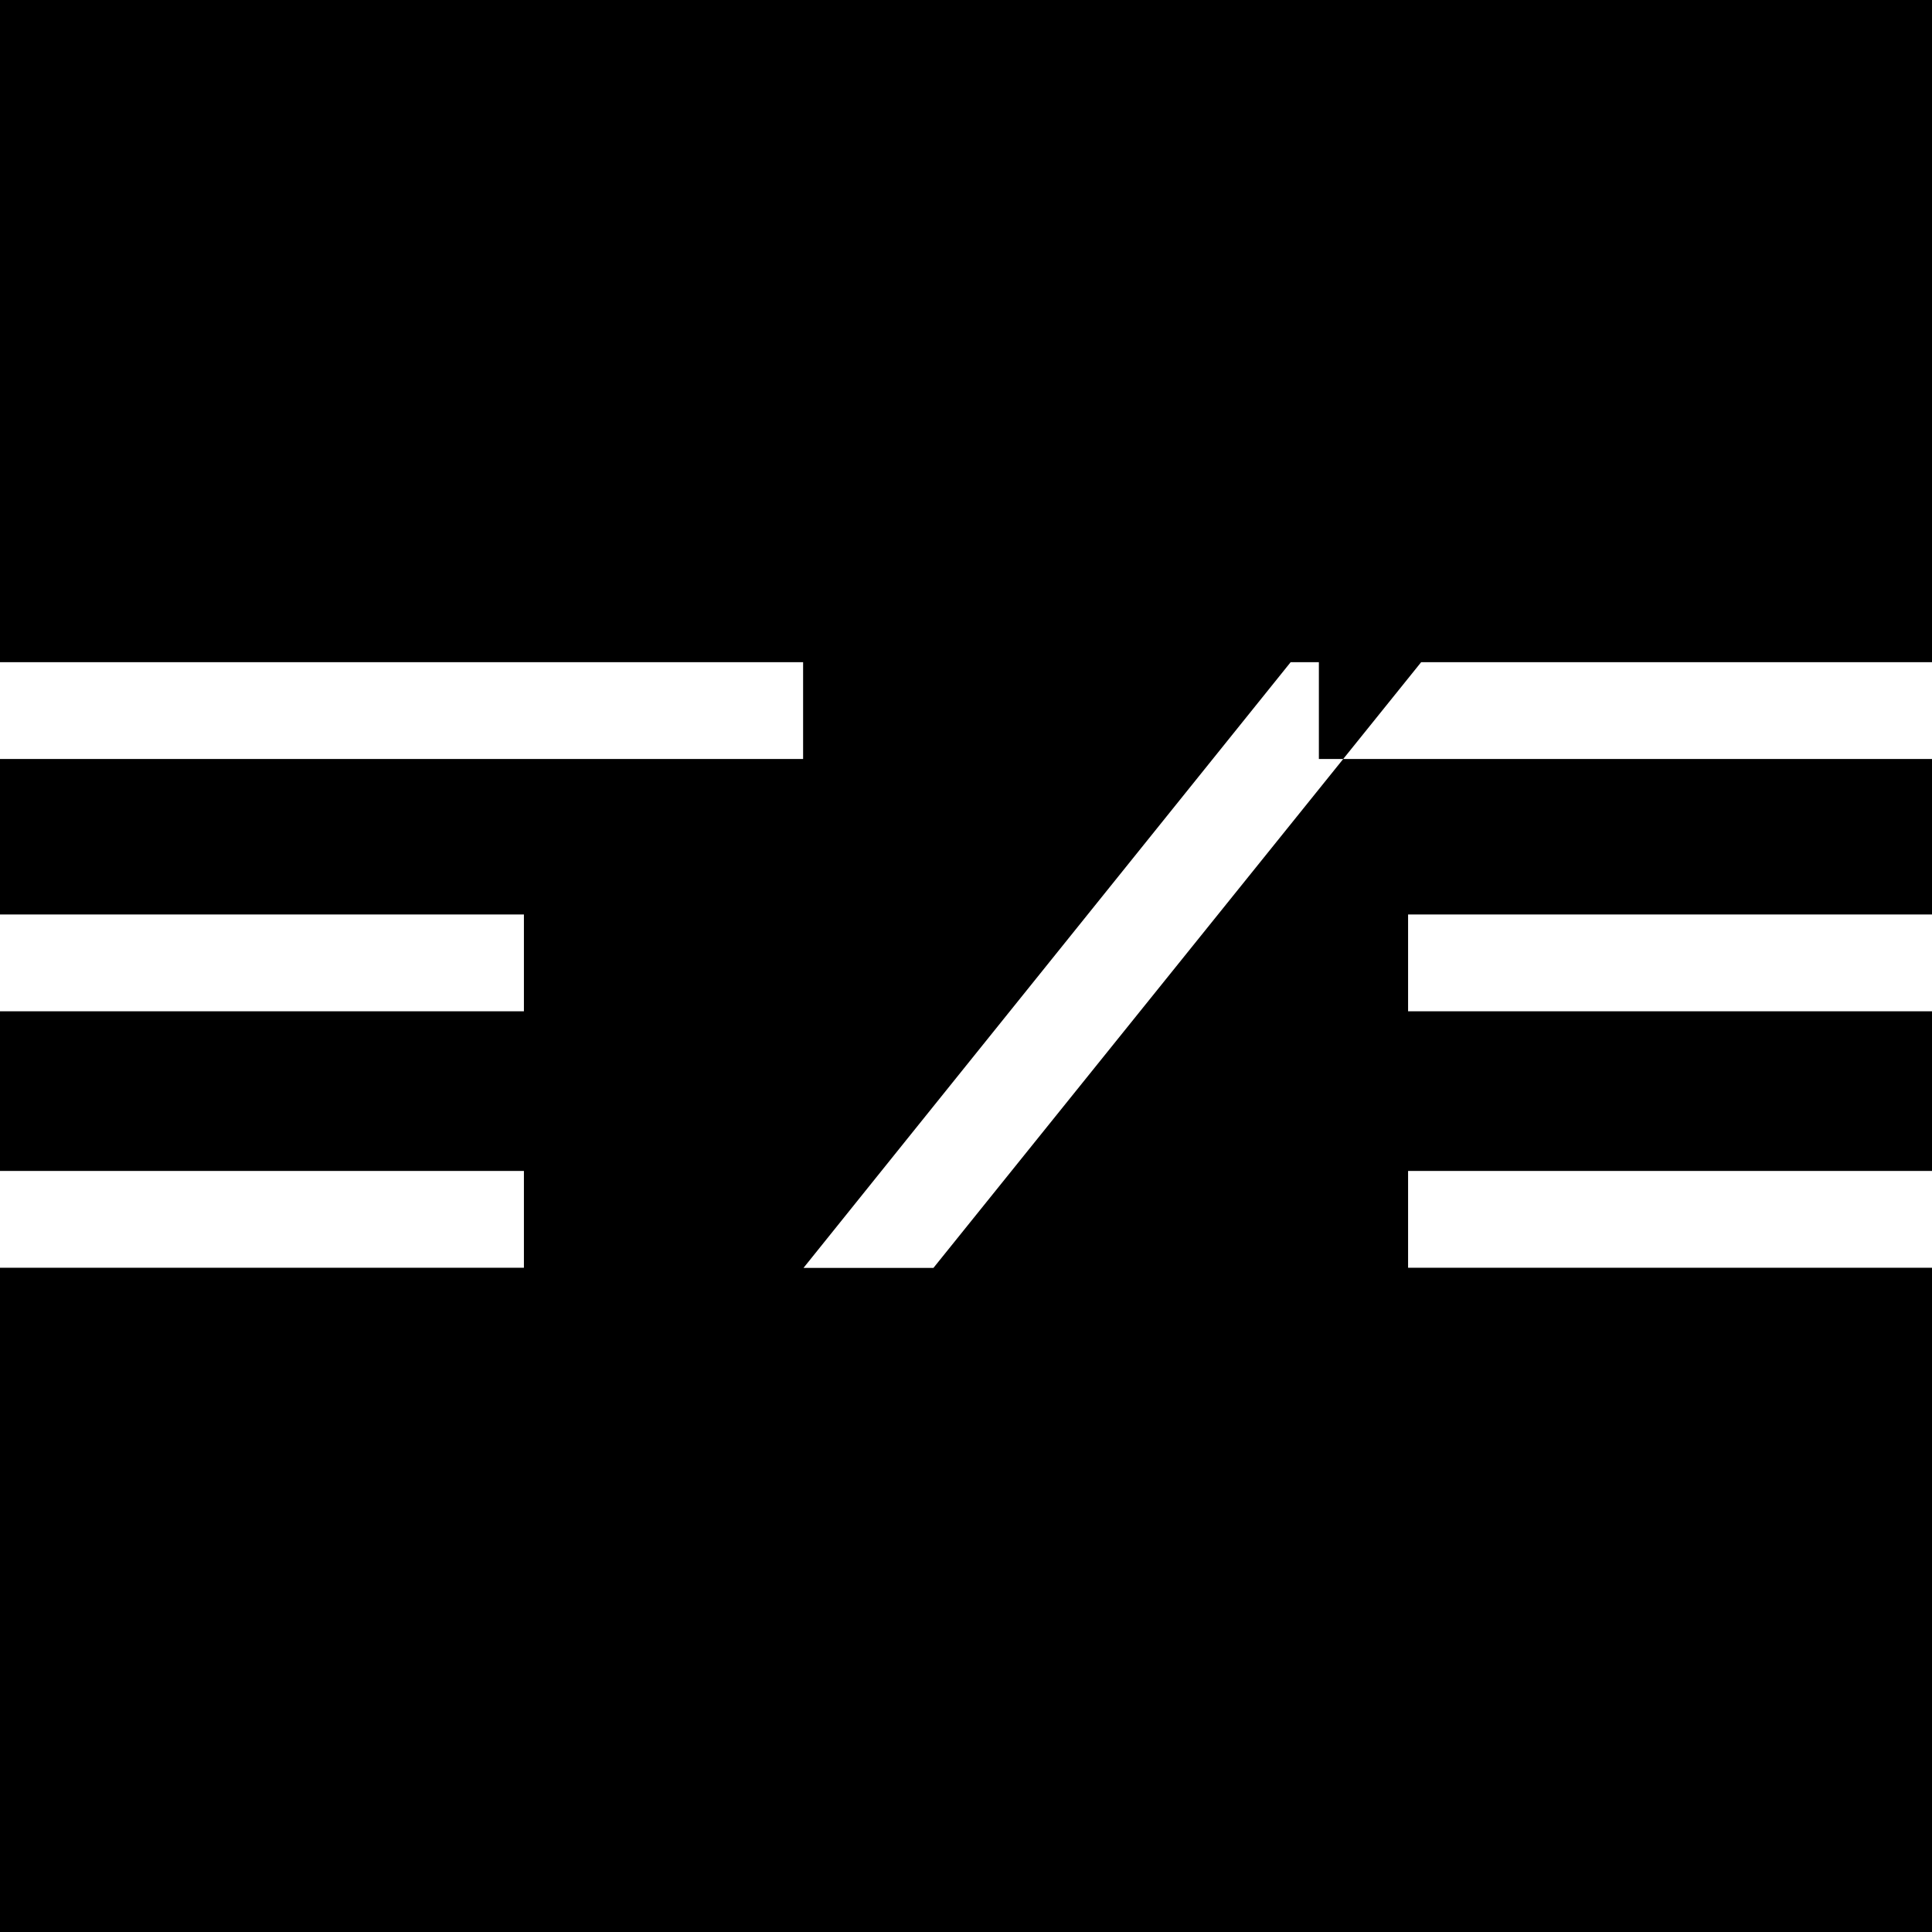
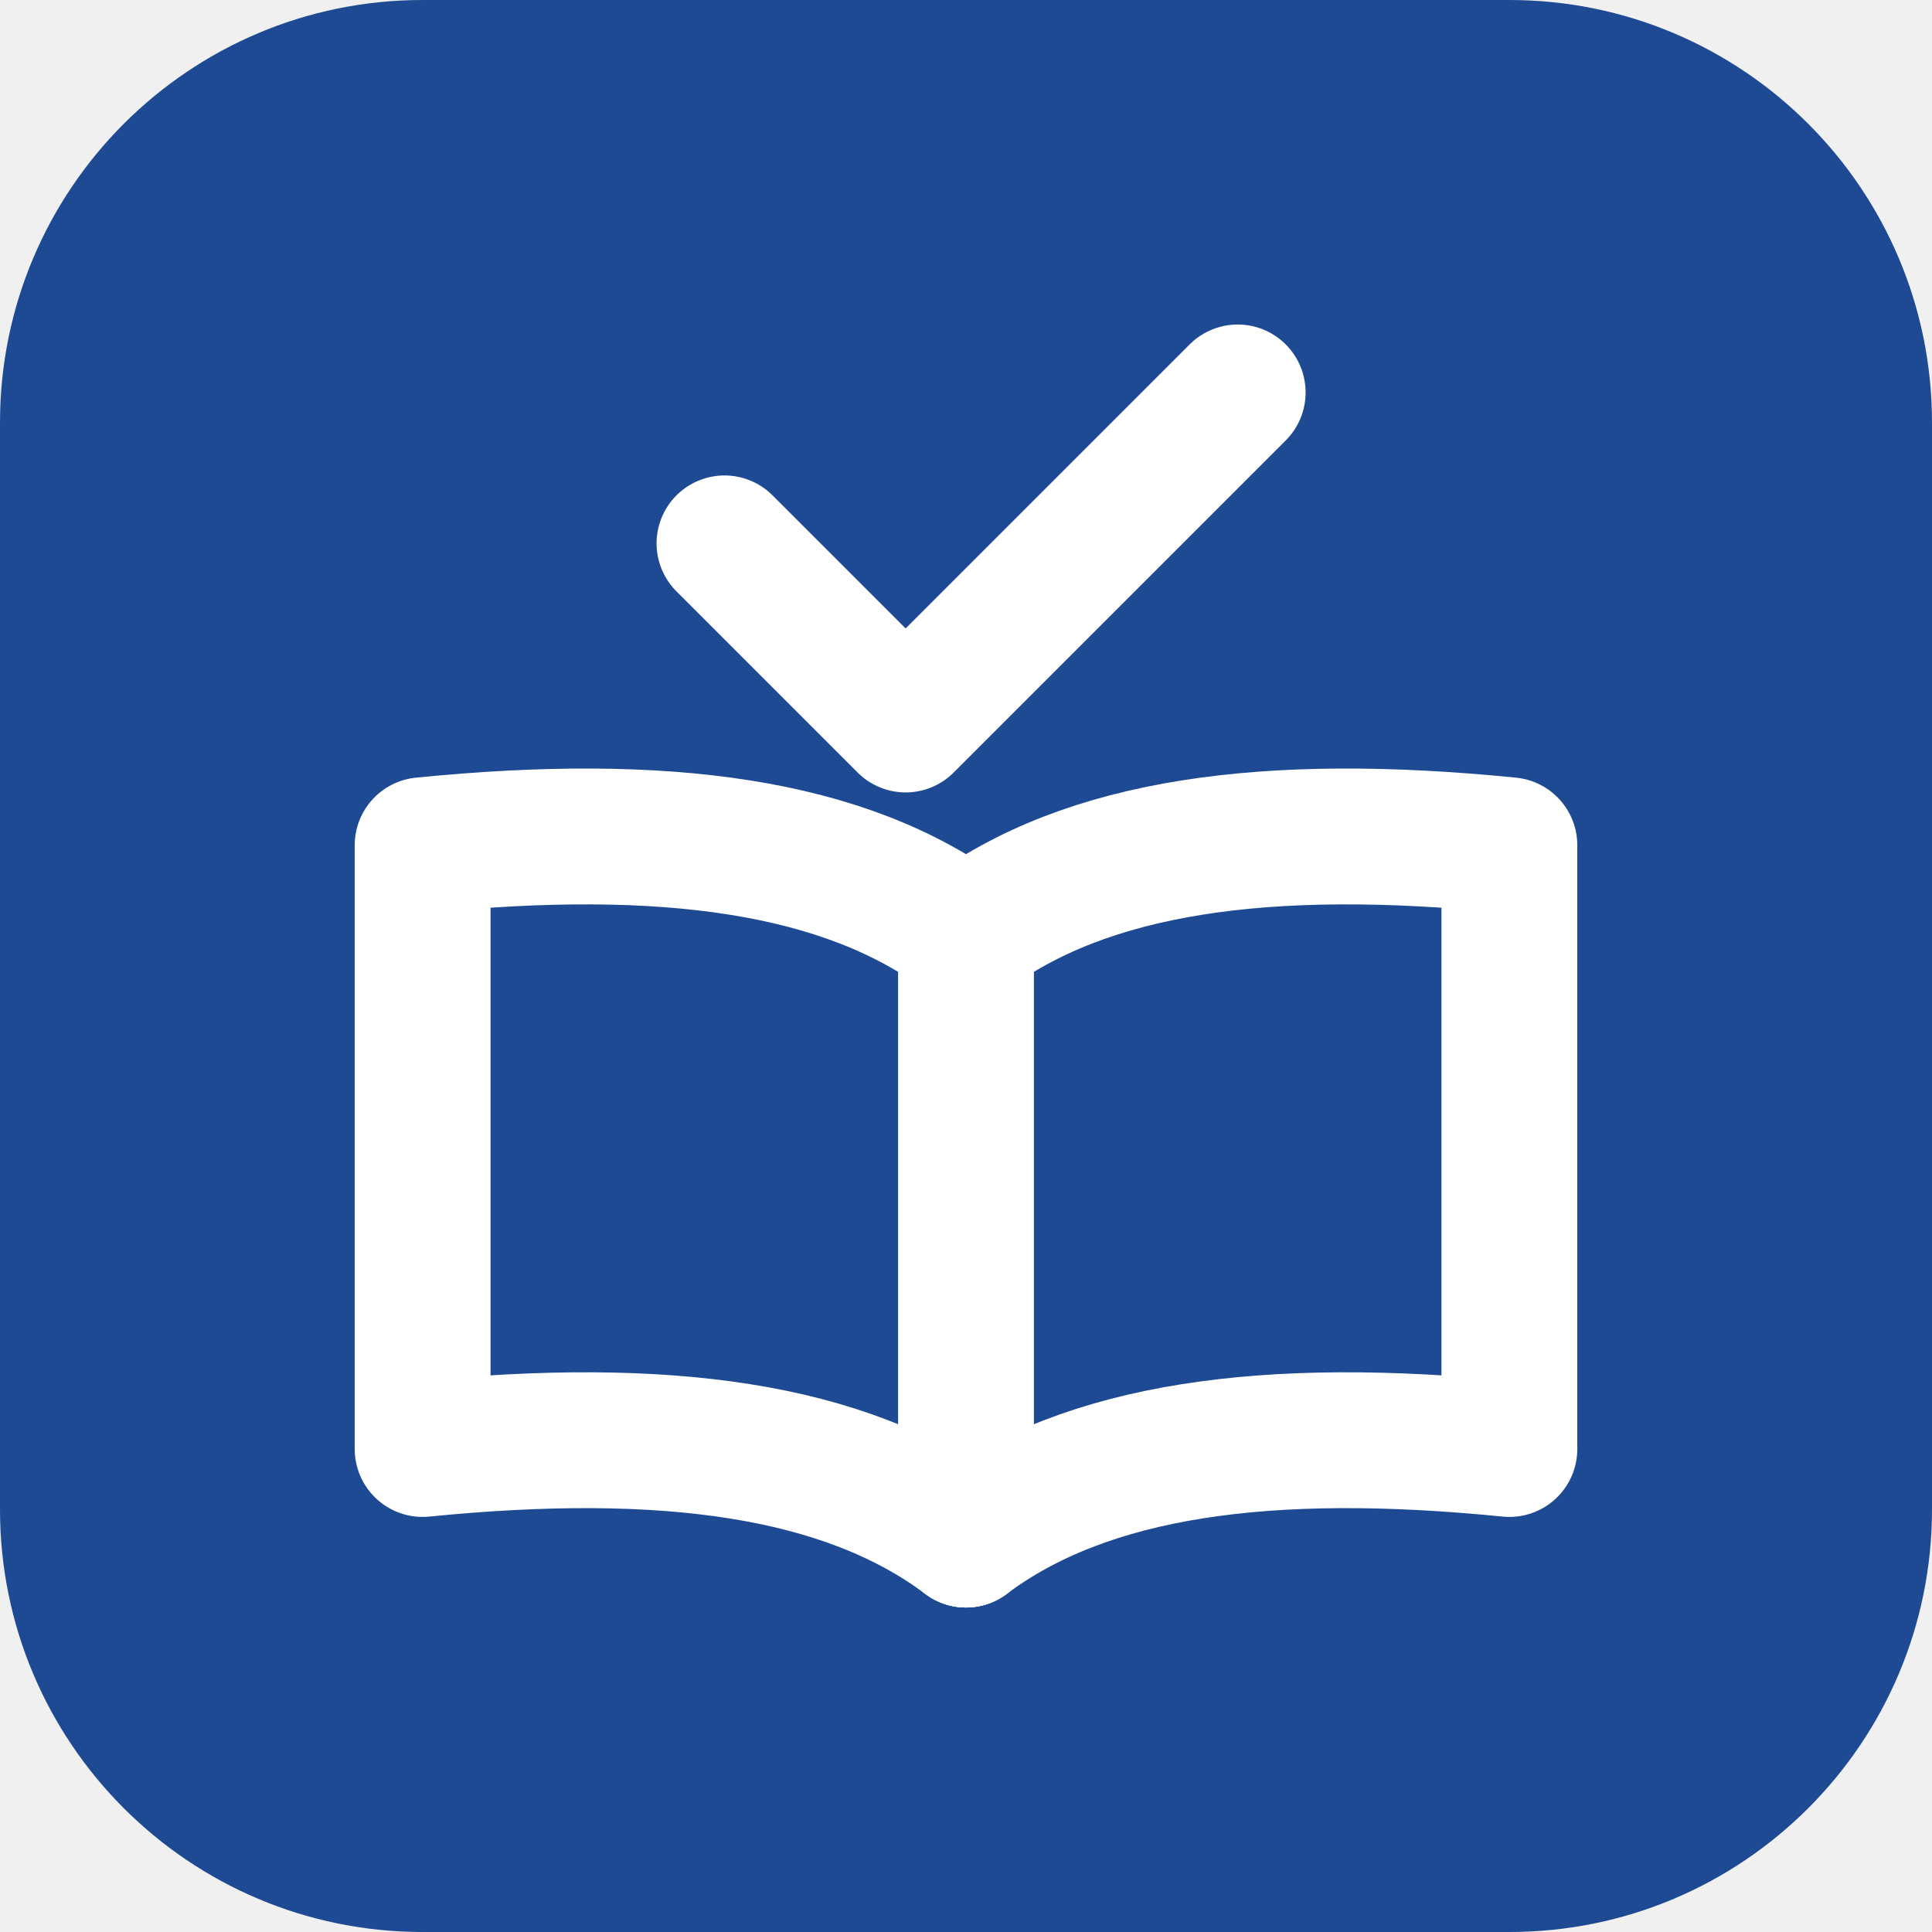
- <svg xmlns="http://www.w3.org/2000/svg" width="102" height="102" viewBox="0 0 102 102" fill="none">
-   <path fill="#000" d="M0 0h102v102H0z" />
-   <path fill="#fff" d="M49.28 66.94 75.03 34.96h-6.89L47.91 60.11l-5.49 6.83h6.86ZM0 34.96h42.4v5.11H0zm0 13.32h27.66v5.11H0zm0 13.54h27.66v5.11H0zm69.63-26.86H102v5.11H69.63zm4.71 13.32H102v5.11H74.34zm0 13.54H102v5.11H74.34z" />
+ <svg xmlns="http://www.w3.org/2000/svg" width="32" height="32" viewBox="0 0 32 32" fill="none">
+   <rect width="32" height="32" rx="7" fill="#1d4a93" />
+   <g transform="translate(4 4)" stroke="#fff" stroke-width="2.25" stroke-linecap="round" stroke-linejoin="round">
+     <path d="M12 11.5C10 10 7 9.6 3 10v10c4-.4 7 0 9 1.5" />
+     <path d="M12 11.5c2-1.5 5-1.9 9-1.5v10c-4-.4-7 0-9 1.5" />
+     <path d="M12 11.5v10" />
+     <path d="m8 5 3 3 5.5-5.5" />
+   </g>
</svg>
